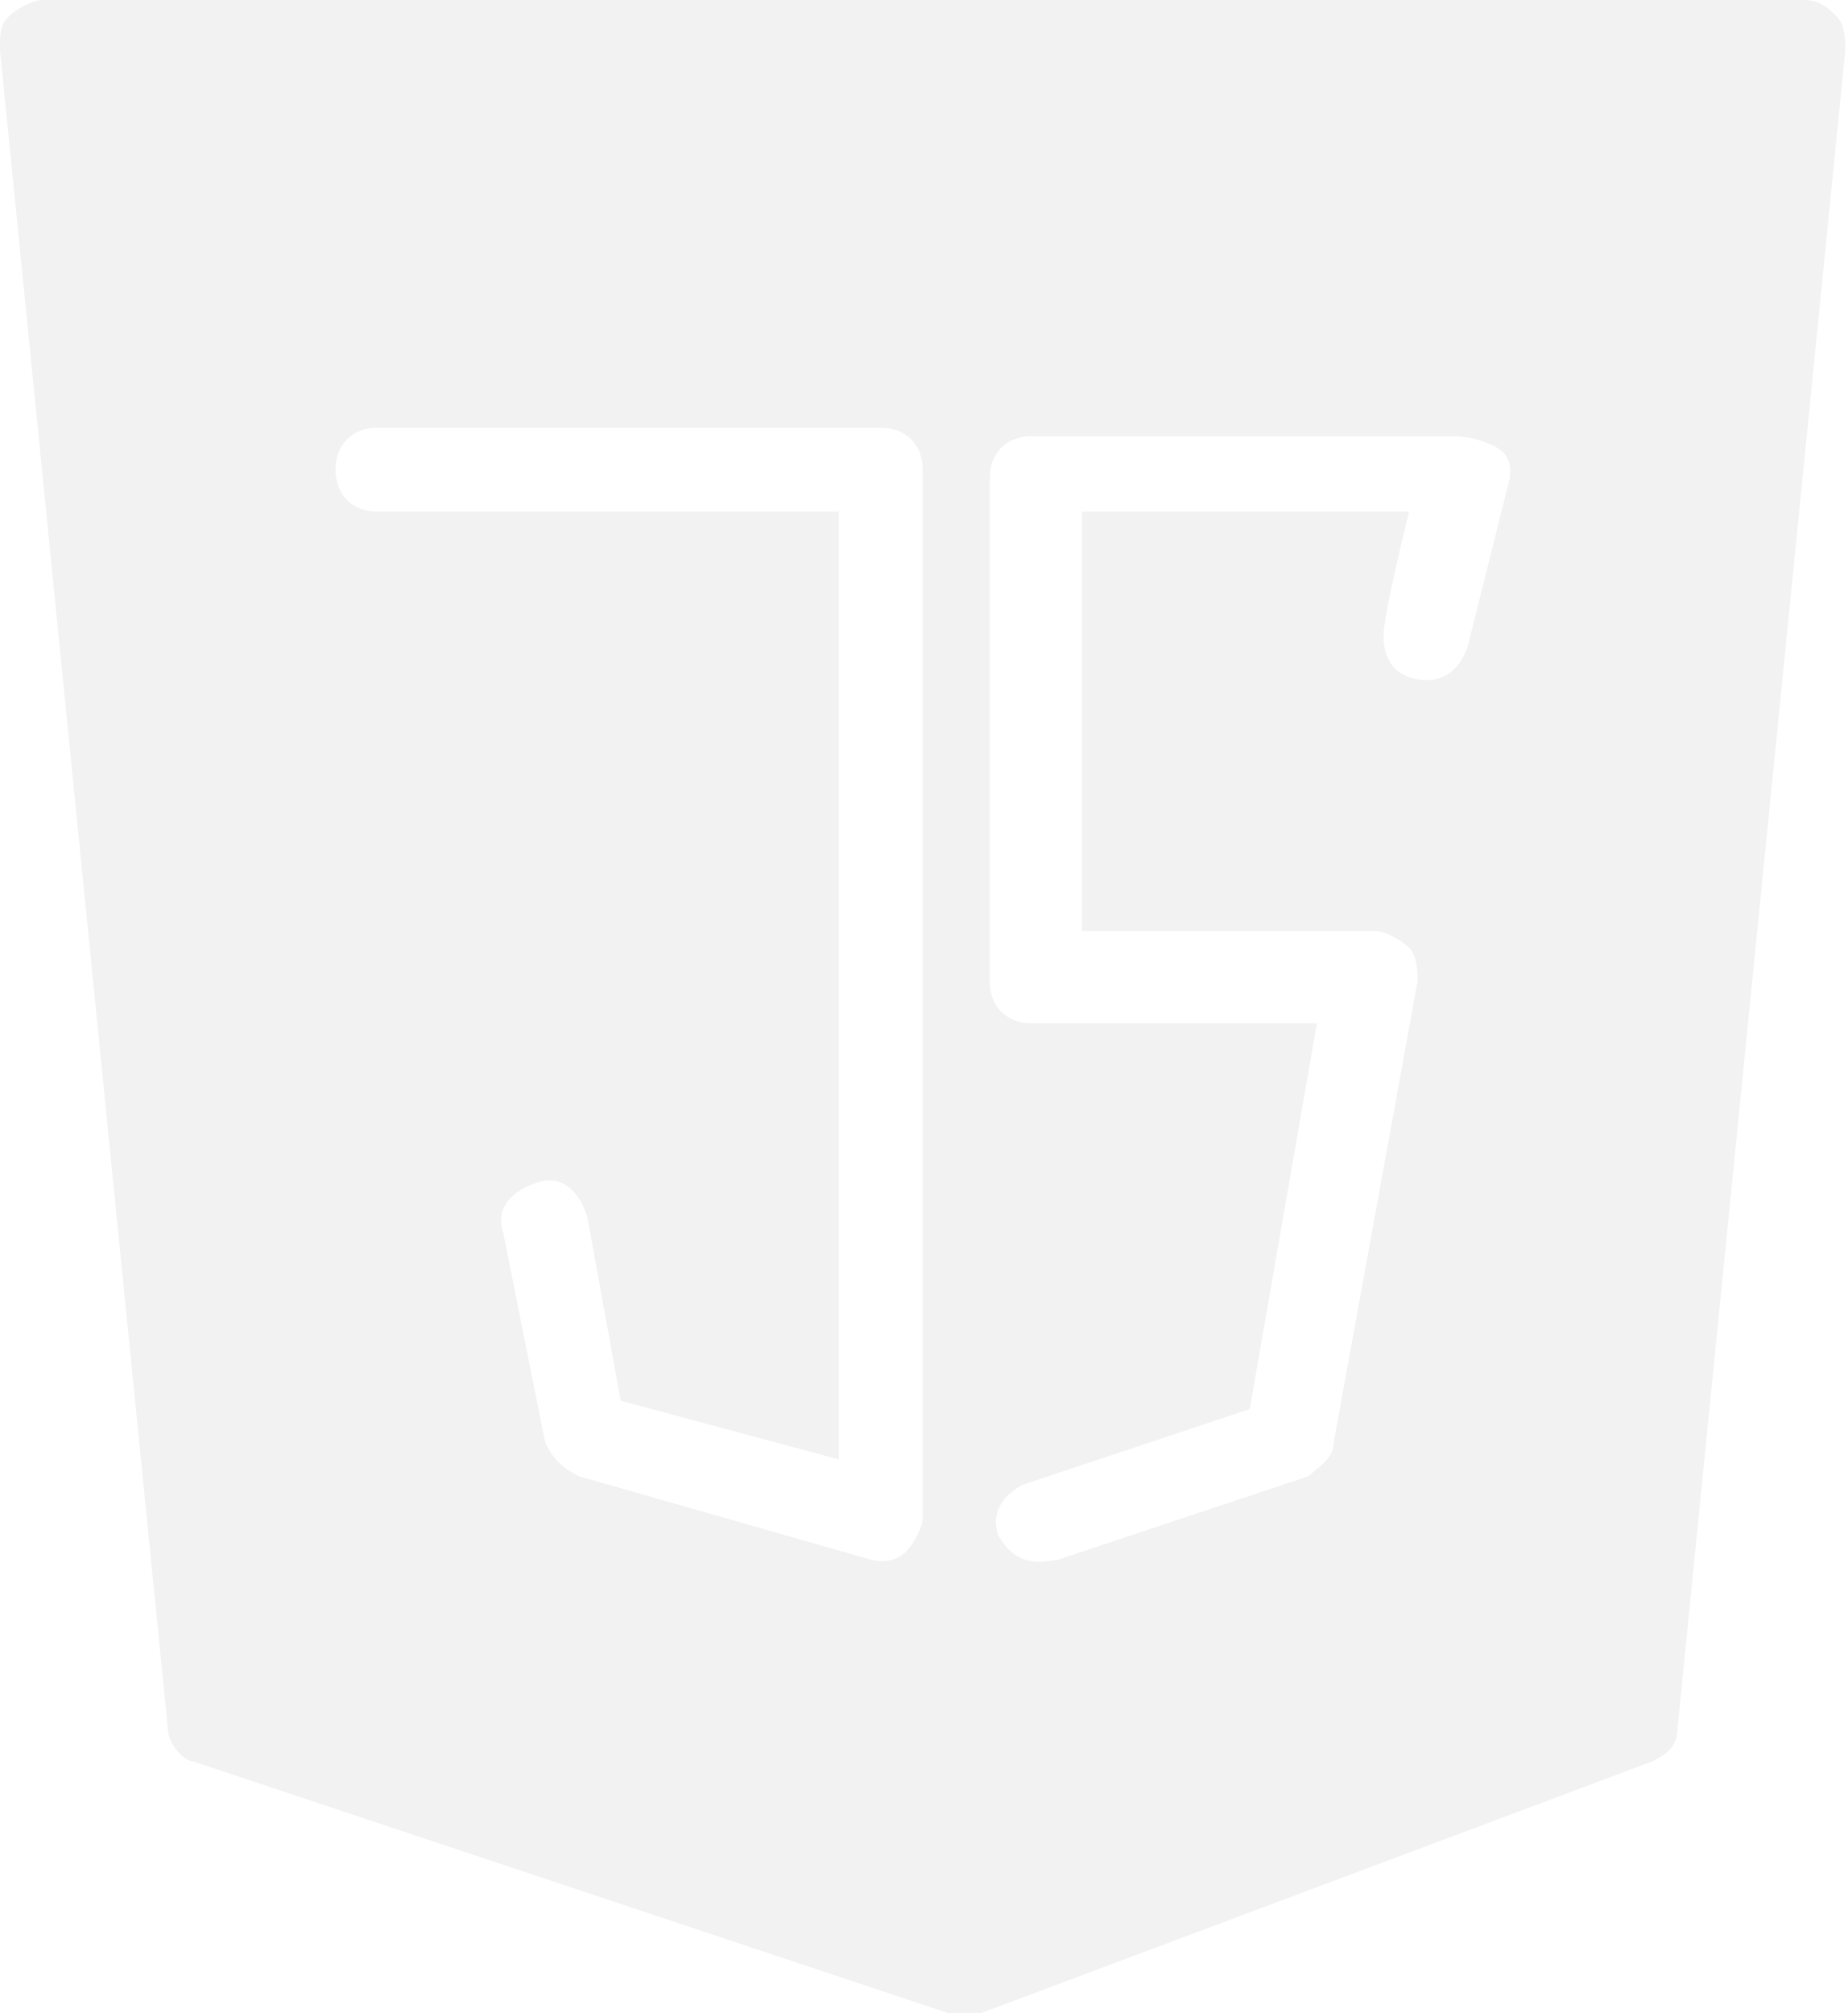
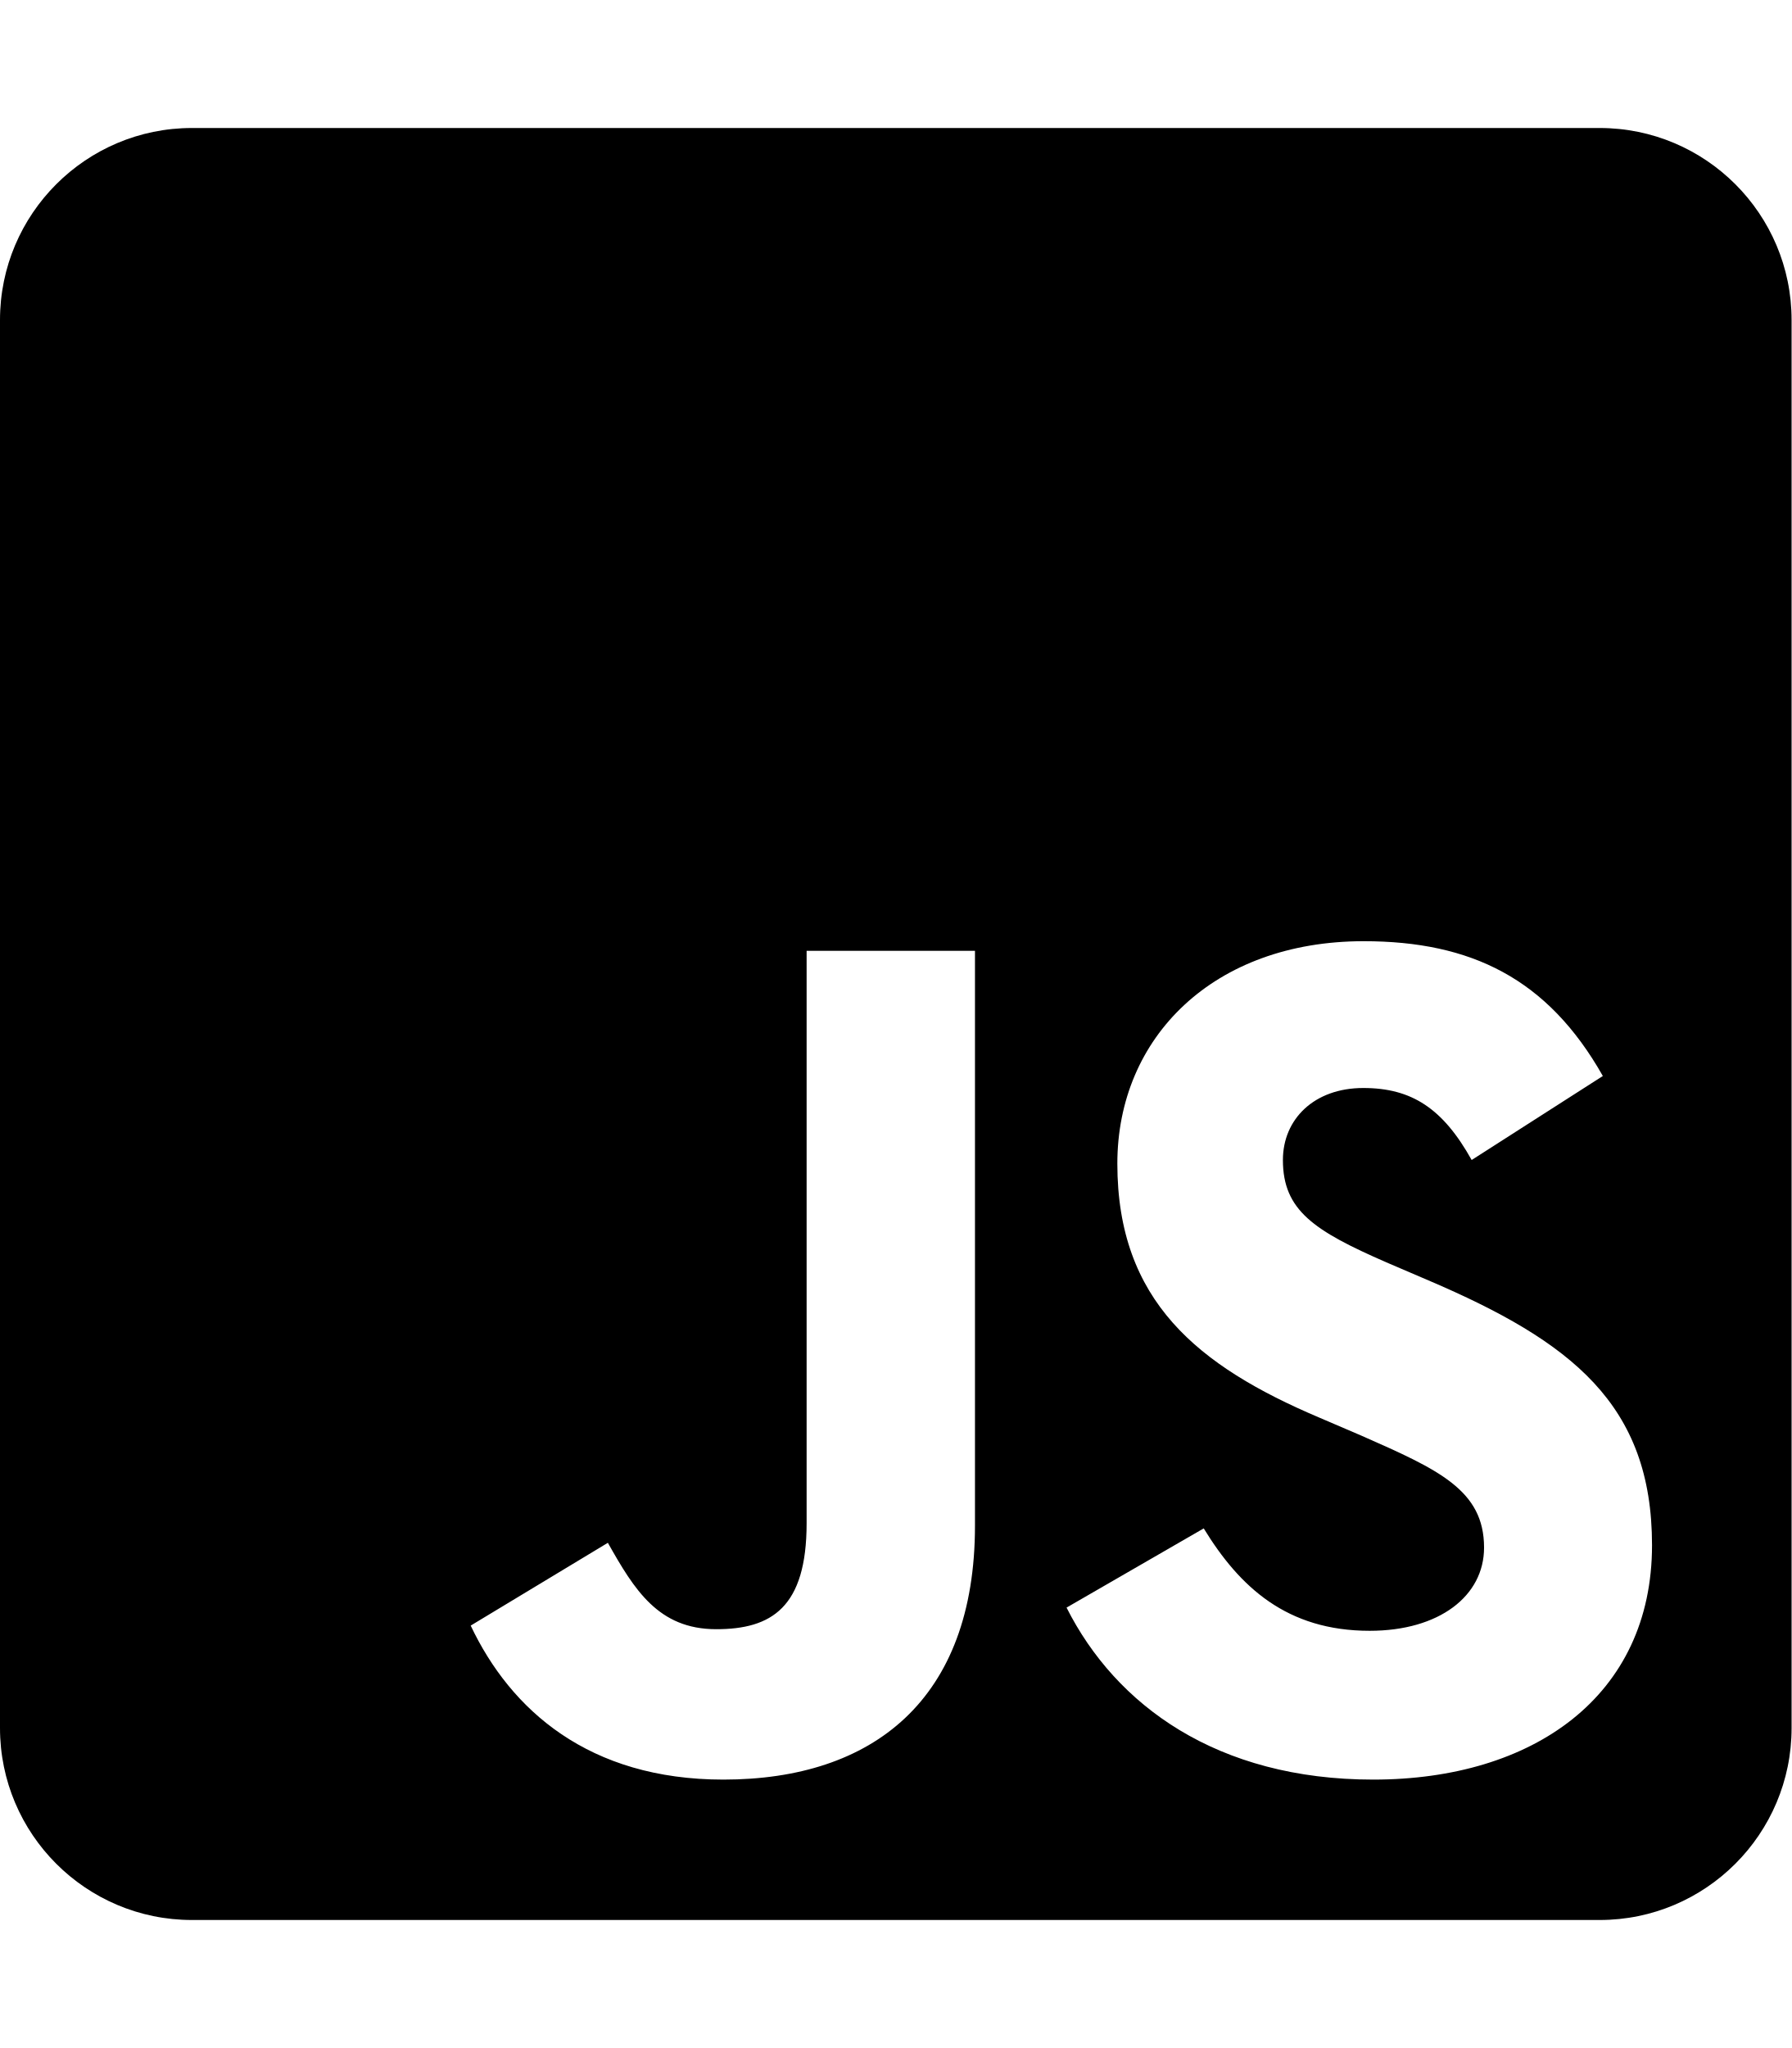
- <svg xmlns="http://www.w3.org/2000/svg" width="470" height="512" viewBox="0 0 470 512" fill="none">
-   <path d="M467.2 4.267C465.066 2.133 462.933 0 458.667 0H10.666C8.533 0 4.267 2.133 2.133 4.267C-0.001 6.401 8.78401e-10 8.534 8.78401e-10 12.8L42.667 439.467C42.667 443.734 46.934 448 49.066 448L241.066 512H245.333H249.6L420.266 448C424.533 445.867 426.665 443.733 426.665 439.467L469.332 12.8C469.334 10.668 469.334 6.4 467.2 4.267V4.267ZM234.667 386.134C234.667 388.267 232.533 392.534 230.4 394.667C228.267 396.8 226.007 397.083 223.875 397.083L221.868 396.8L147.201 375.467C142.934 373.334 140.802 371.2 138.668 366.934L128.001 313.6C125.868 307.201 130.134 302.933 136.534 300.8C142.933 298.667 147.201 302.933 149.335 309.333L157.868 356.266L213.335 371.2V130.134H96C89.601 130.134 85.333 125.867 85.333 119.467C85.333 113.068 89.6 108.8 96 108.8H224C230.399 108.8 234.667 113.067 234.667 119.467V386.134ZM384 121.6L373.333 164.267C371.2 170.666 366.851 173.826 360.533 172.8C353.875 171.72 351.325 166.365 352 159.999C352.804 152.405 358.399 130.133 358.399 130.133H275.199V236.8H349.866C351.999 236.8 356.265 238.933 358.399 241.067C360.532 243.2 360.532 247.466 360.532 249.6L339.199 366.933C339.199 371.2 334.932 373.332 332.8 375.466L268.8 396.799C266.667 396.799 258.916 399.749 253.866 390.4C251.733 384.001 255.999 379.733 260.265 377.599L317.865 358.399L334.932 260.265H262.398C255.999 260.265 251.731 255.998 251.731 249.598V121.598C251.731 115.199 255.998 110.931 262.398 110.931H369.065C373.332 110.931 376.252 111.843 379.04 112.998C384.955 115.449 384 119.467 384 121.6V121.6Z" fill="#F2F2F2" />
+ <svg xmlns="http://www.w3.org/2000/svg" aria-hidden="true" focusable="false" data-prefix="fab" data-icon="js-square" class="svg-inline--fa fa-js-square fa-w-14" role="img" viewBox="0 0 448 512">
+   <path fill="currentColor" d="M400 32H48C21.5 32 0 53.5 0 80v352c0 26.5 21.5 48 48 48h352c26.5 0 48-21.5 48-48V80c0-26.5-21.5-48-48-48zM243.8 381.4c0 43.6-25.6 63.5-62.9 63.5-33.7 0-53.2-17.4-63.2-38.5l34.3-20.7c6.6 11.7 12.6 21.6 27.1 21.6 13.8 0 22.6-5.4 22.6-26.5V237.7h42.1v143.7zm99.6 63.5c-39.1 0-64.4-18.6-76.7-43l34.3-19.8c9 14.7 20.8 25.6 41.5 25.6 17.4 0 28.6-8.7 28.6-20.8 0-14.4-11.4-19.5-30.7-28l-10.5-4.5c-30.4-12.9-50.5-29.2-50.5-63.5 0-31.6 24.1-55.6 61.6-55.6 26.8 0 46 9.3 59.8 33.7L368 290c-7.2-12.9-15-18-27.1-18-12.3 0-20.1 7.8-20.1 18 0 12.6 7.8 17.7 25.9 25.6l10.5 4.5c35.8 15.3 55.9 31 55.9 66.2 0 37.8-29.8 58.6-69.7 58.6z" />
</svg>
